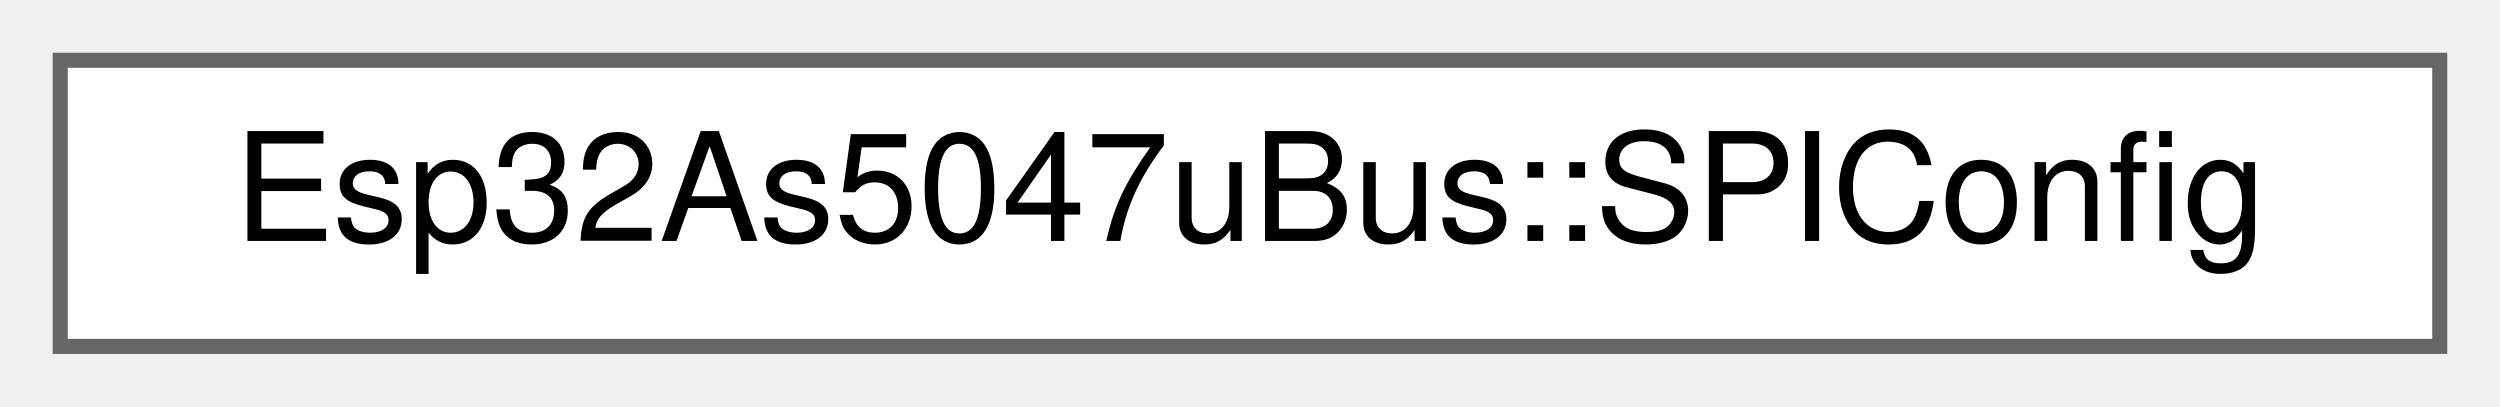
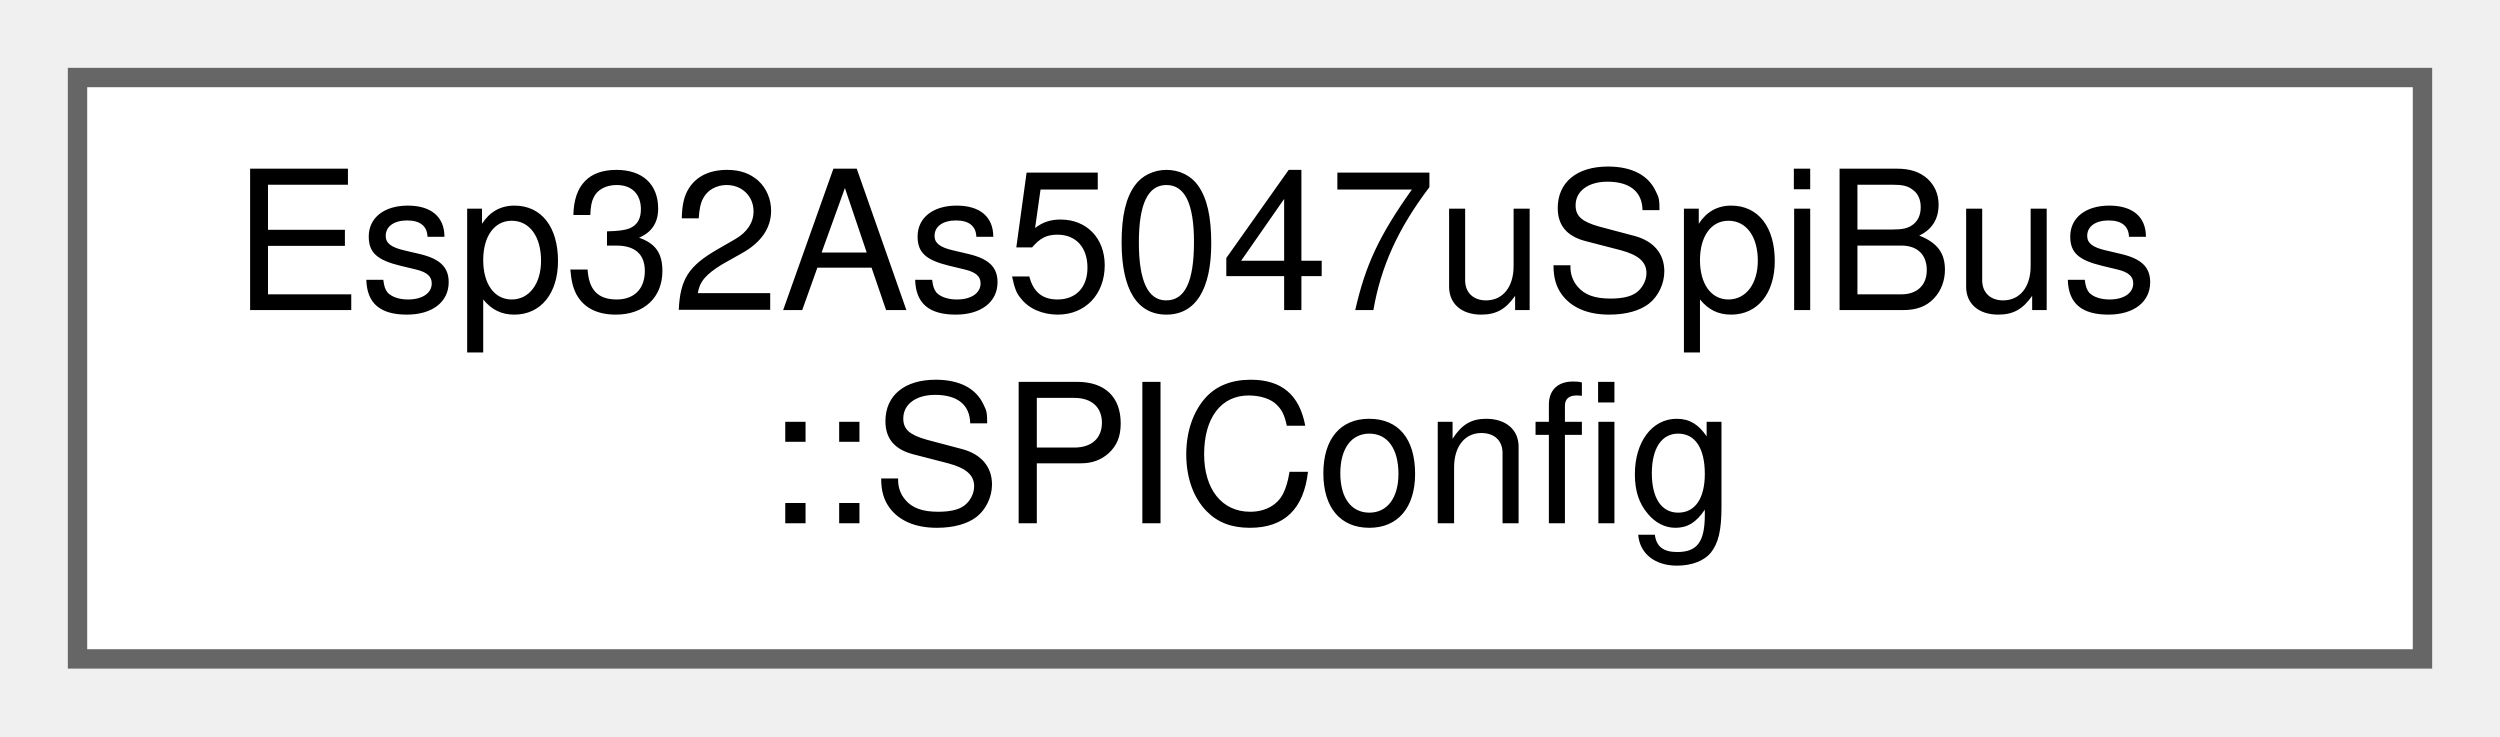
- <svg xmlns="http://www.w3.org/2000/svg" xmlns:xlink="http://www.w3.org/1999/xlink" width="166pt" height="27pt" viewBox="0.00 0.00 166.00 27.00">
-   <g id="graph0" class="graph" transform="scale(1 1) rotate(0) translate(4 23)">
+ <svg xmlns="http://www.w3.org/2000/svg" xmlns:xlink="http://www.w3.org/1999/xlink" width="129pt" height="38pt" viewBox="0.00 0.00 129.00 38.00">
+   <g id="graph0" class="graph" transform="scale(1 1) rotate(0) translate(4 34)">
    <g id="Node000000" class="node">
      <g id="a_Node000000">
-         <a xlink:href="structEsp32As5047uBus_1_1SPIConfig.html" target="_top" xlink:title="SPI configuration structure.">
-           <polygon fill="white" stroke="#666666" points="158,-19 0,-19 0,0 158,0 158,-19" />
-           <text text-anchor="middle" x="79" y="-7" font-family="Helvetica,sans-Serif" font-size="10.00">Esp32As5047uBus::SPIConfig</text>
+         <a xlink:href="structEsp32As5047uSpiBus_1_1SPIConfig.html" target="_top" xlink:title="SPI configuration structure.">
+           <polygon fill="white" stroke="#666666" points="121,-30 0,-30 0,0 121,0 121,-30" />
+           <text text-anchor="start" x="8" y="-18" font-family="Helvetica,sans-Serif" font-size="10.00">Esp32As5047uSpiBus</text>
+           <text text-anchor="middle" x="60.5" y="-7" font-family="Helvetica,sans-Serif" font-size="10.00">::SPIConfig</text>
        </a>
      </g>
    </g>
  </g>
</svg>
